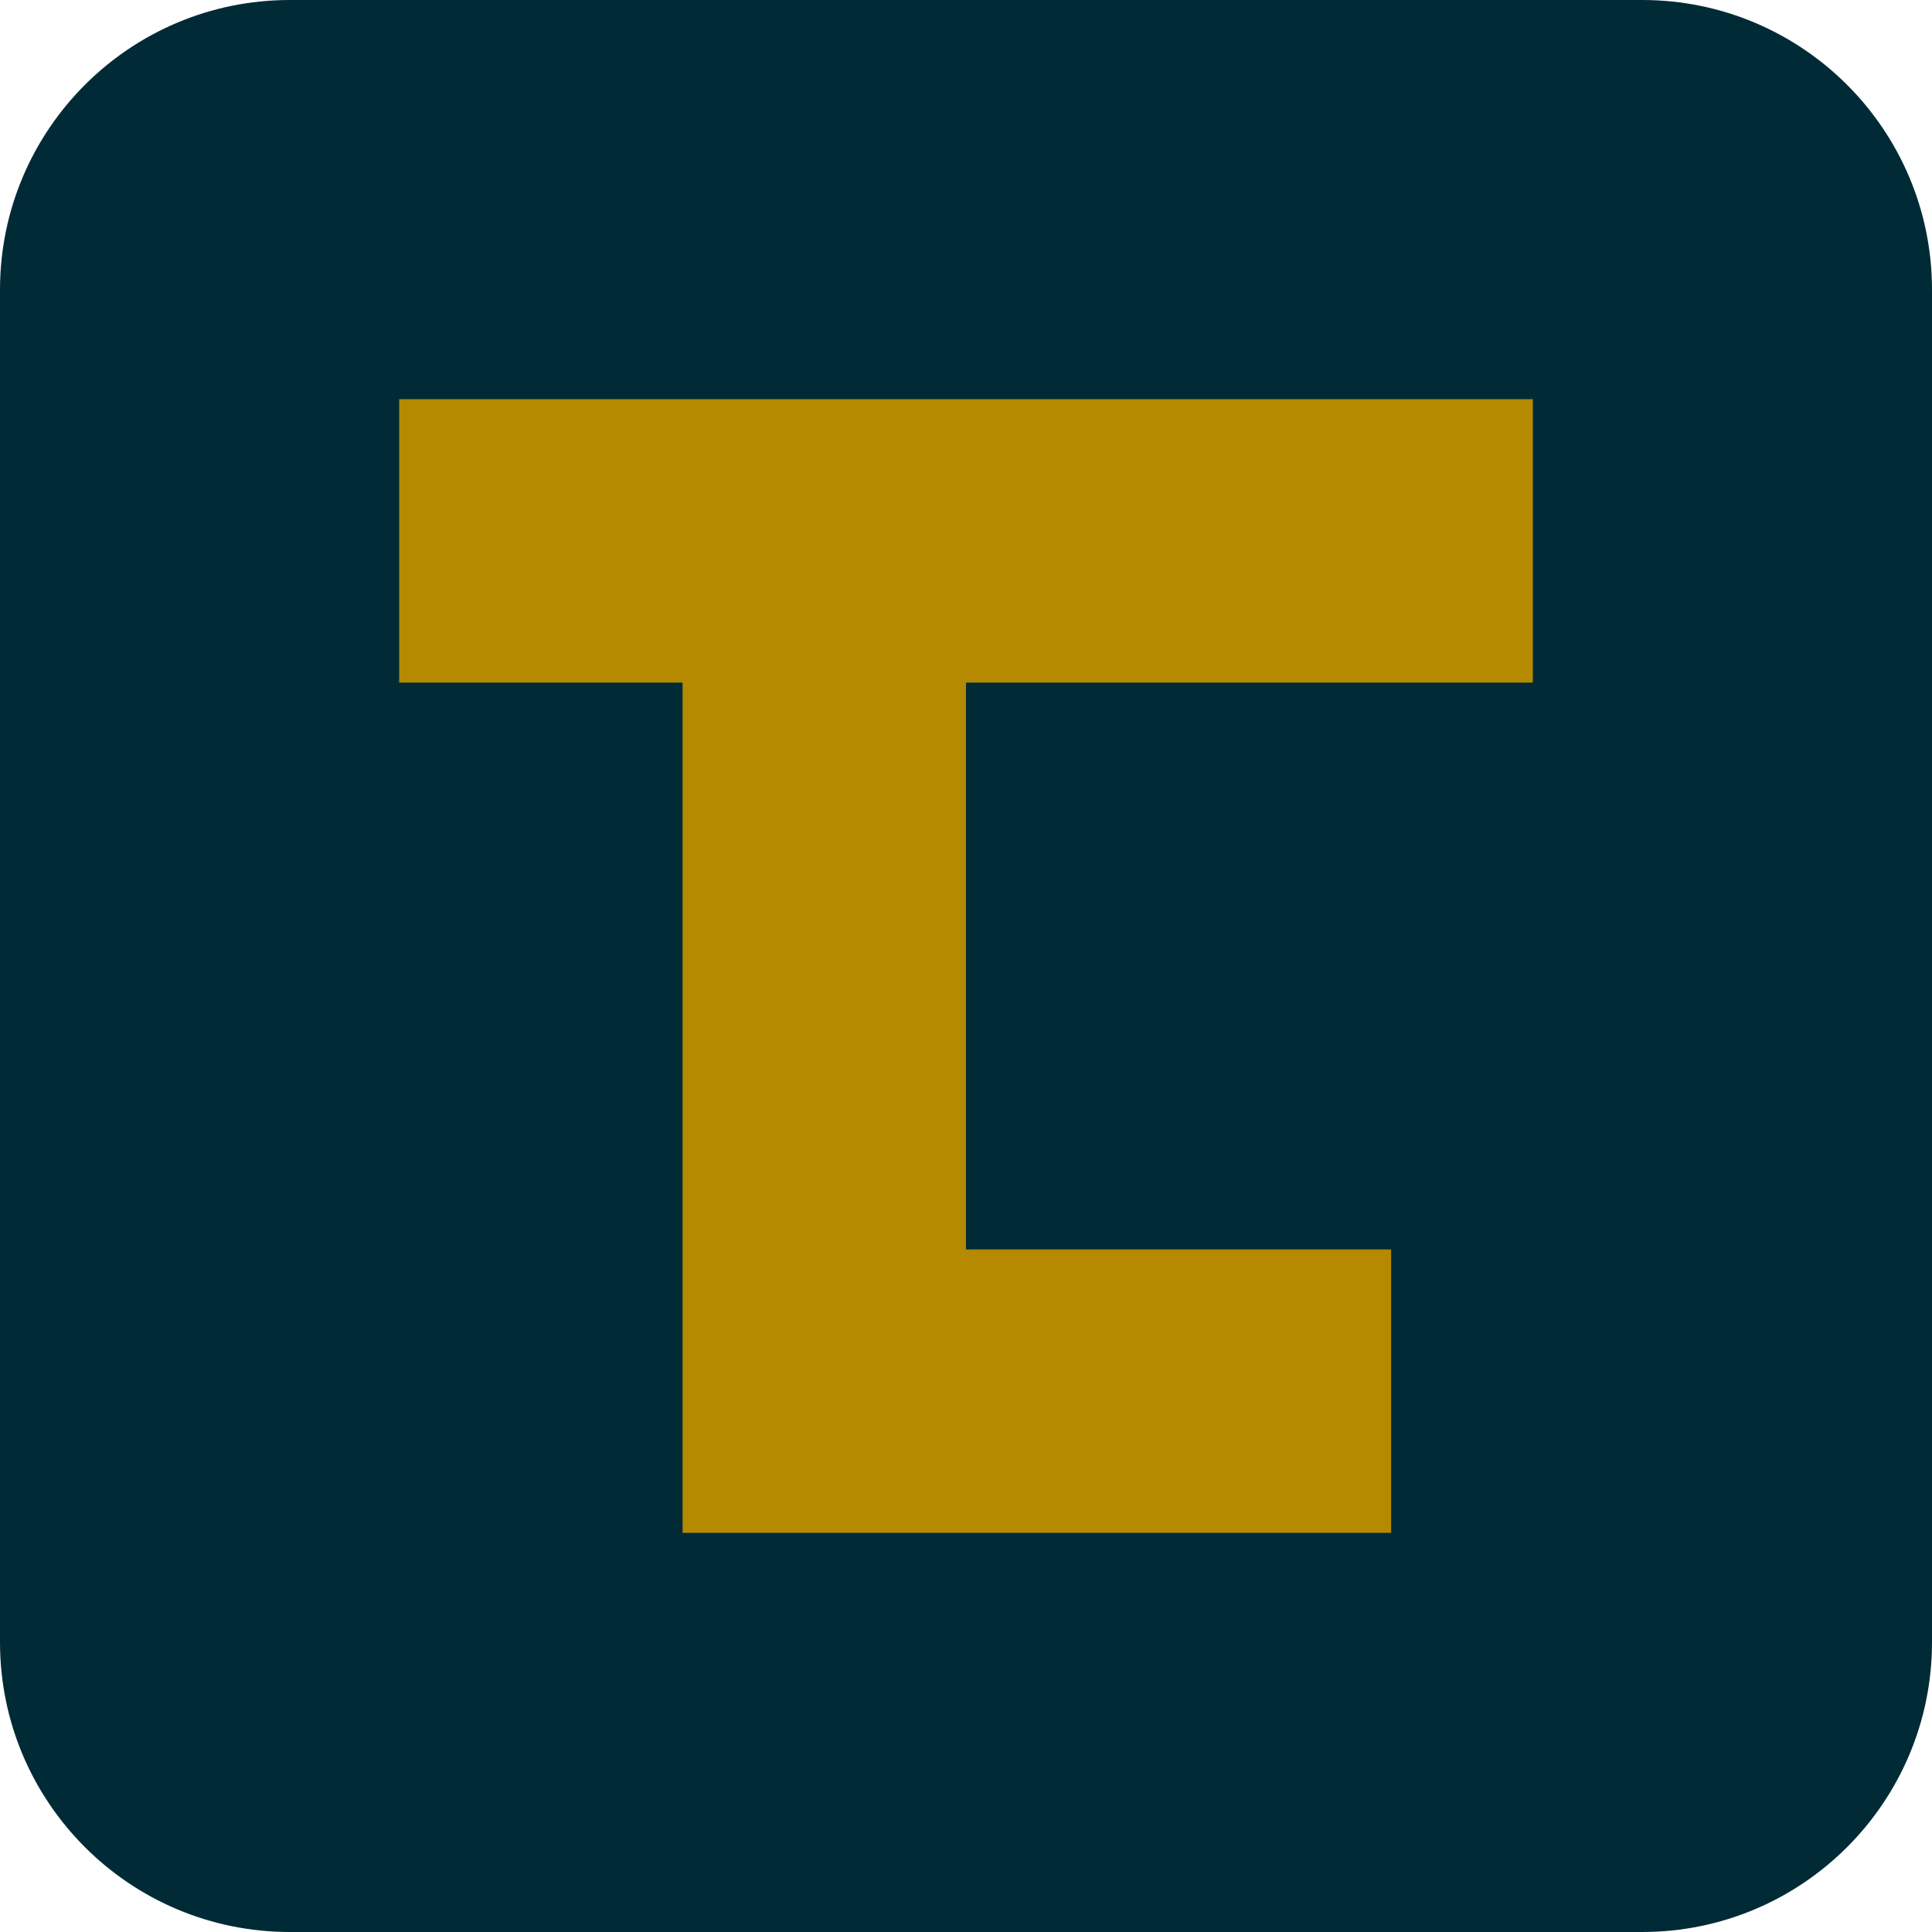
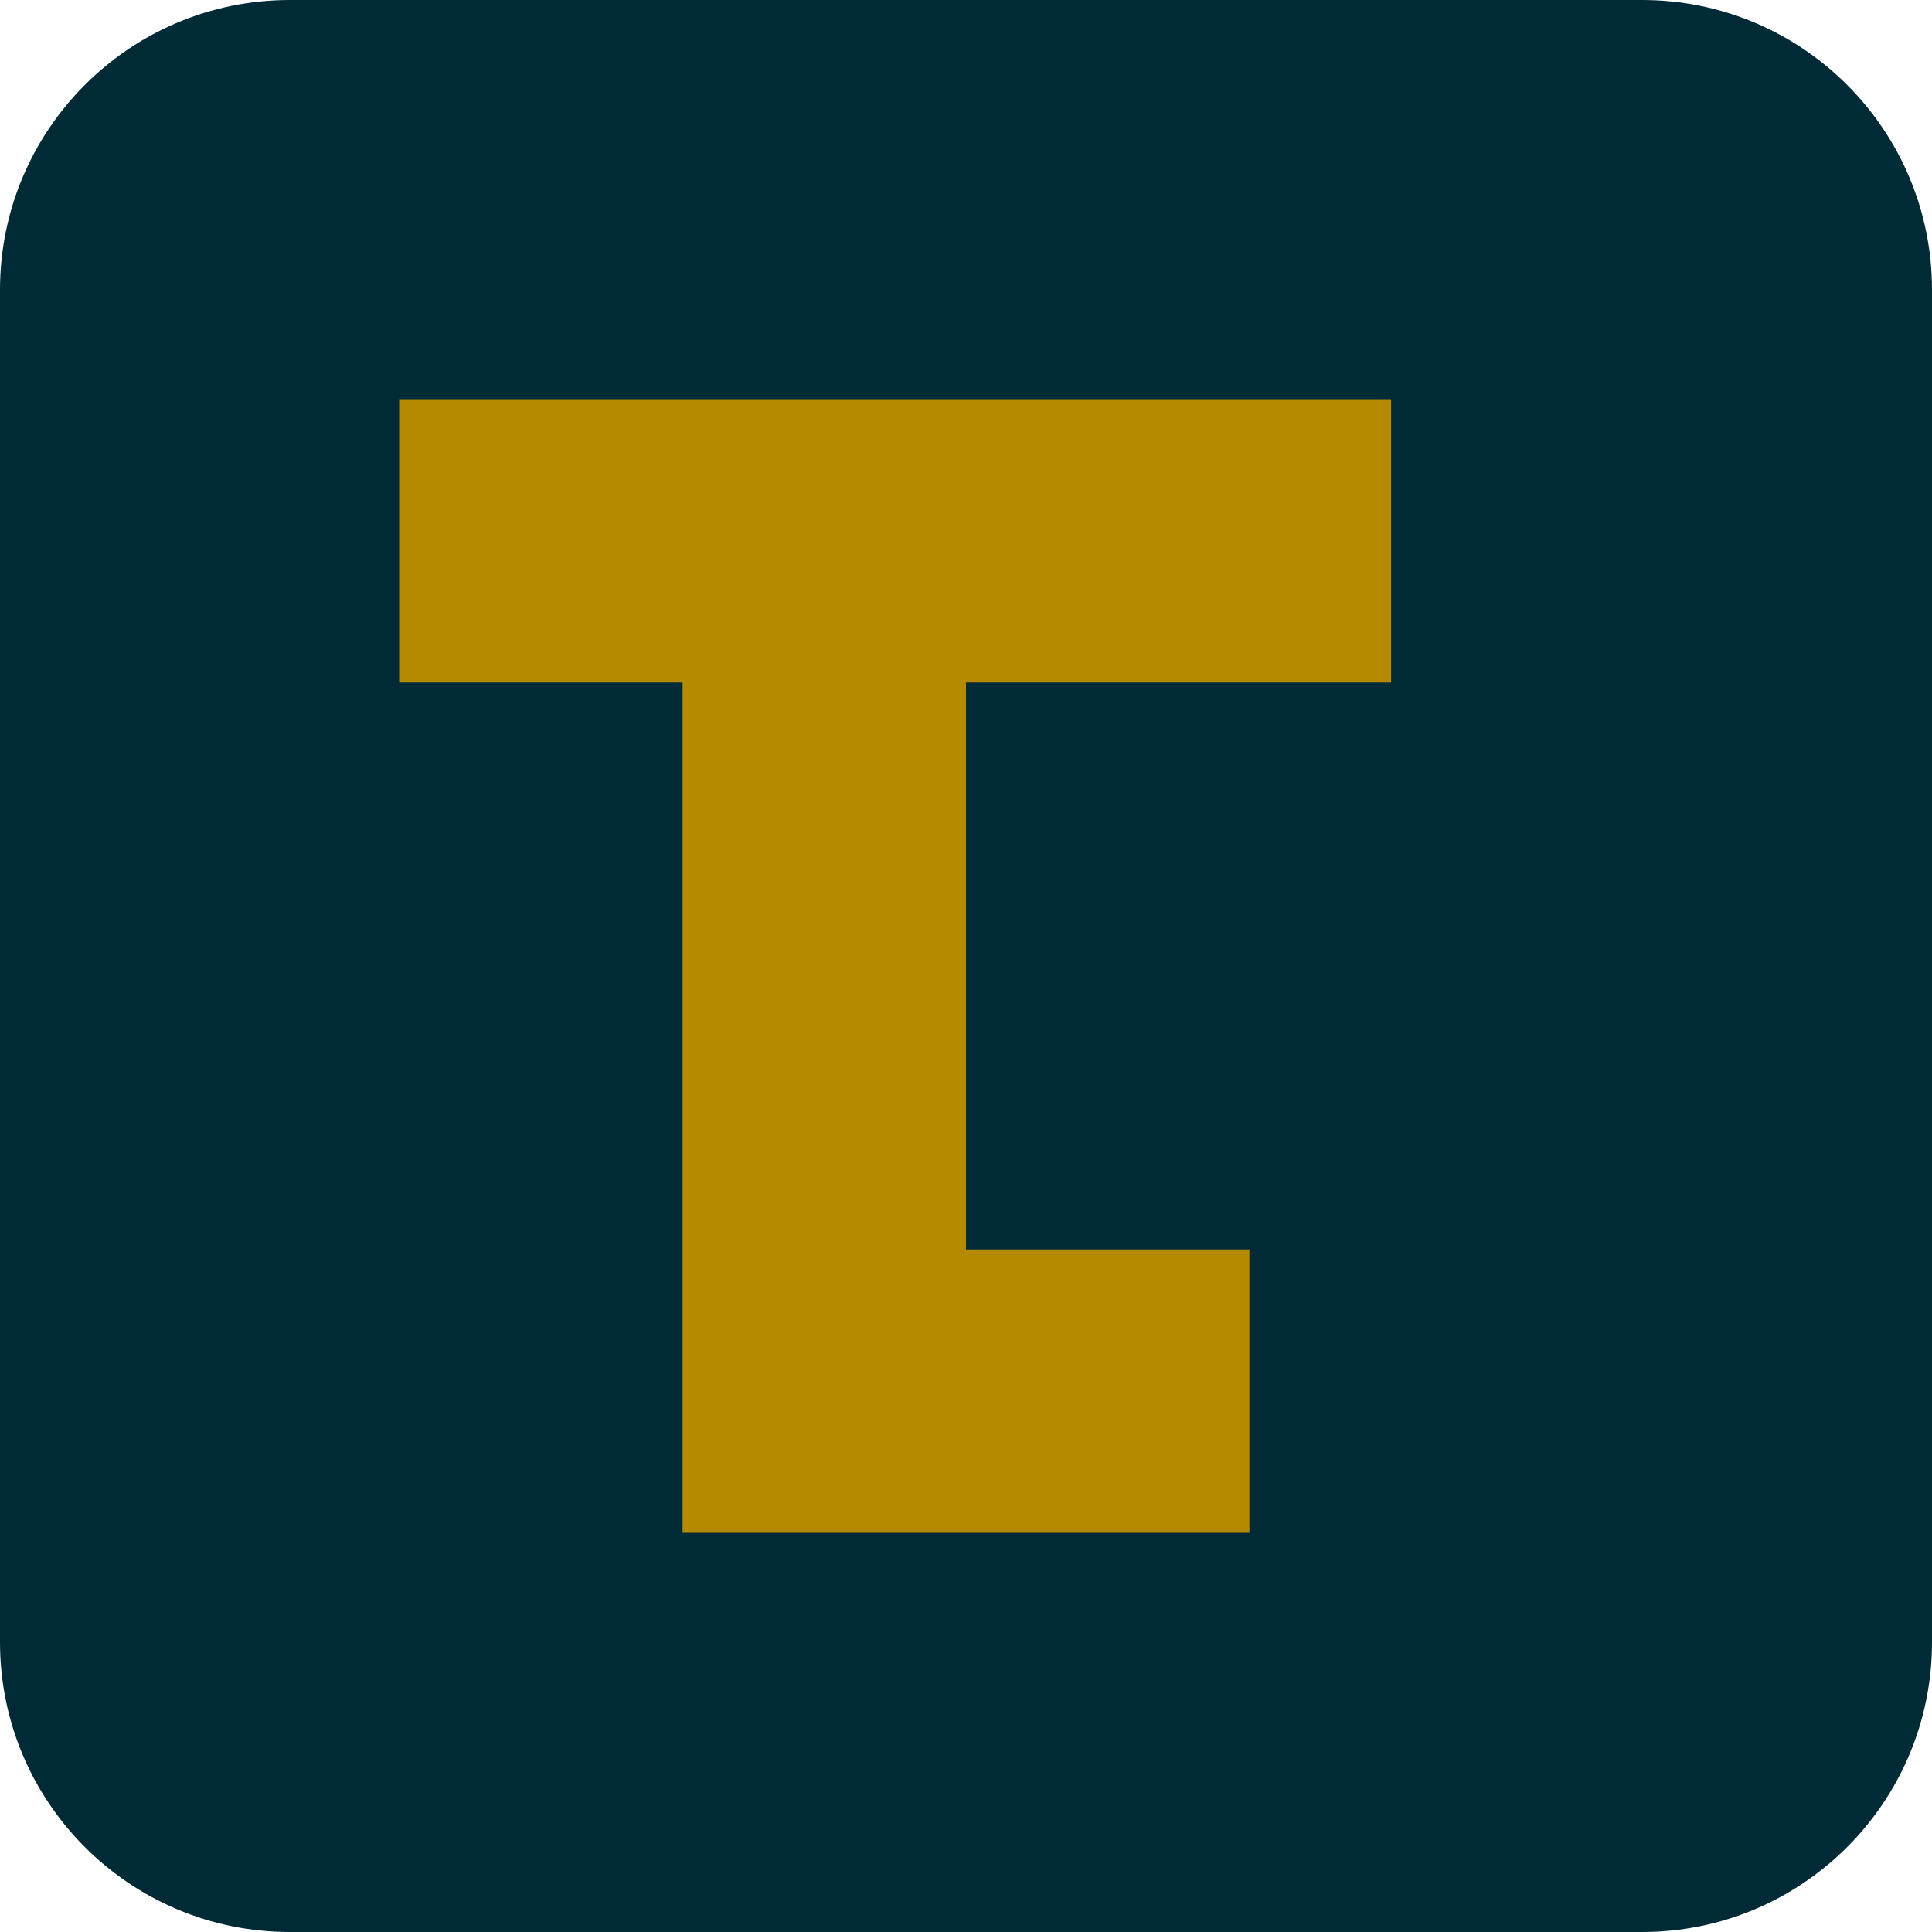
<svg xmlns="http://www.w3.org/2000/svg" viewBox="0 0 800 800">
  <rect width="800" height="800" rx="120" fill="#002b36" />
-   <path fill="#b58900" d="M165.29 165.29H634.72V282.65H400V517.36H576.04V634.72H282.65V282.65H165.29Z" />
+   <path fill="#b58900" d="M165.29 165.29H576.04V282.65H400V517.36H517.36V634.72H282.65V282.65H165.29Z" />
</svg>
